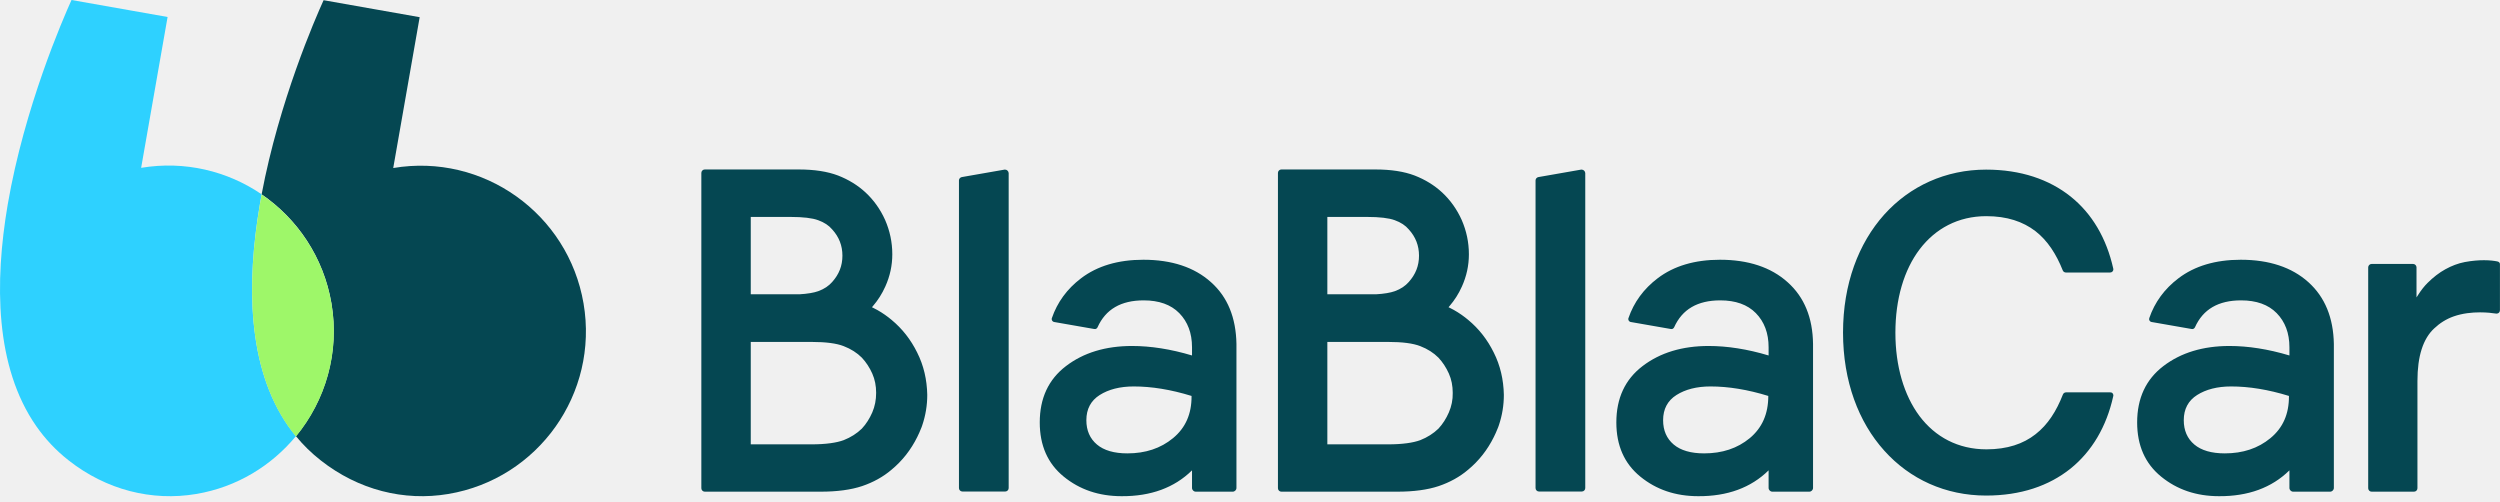
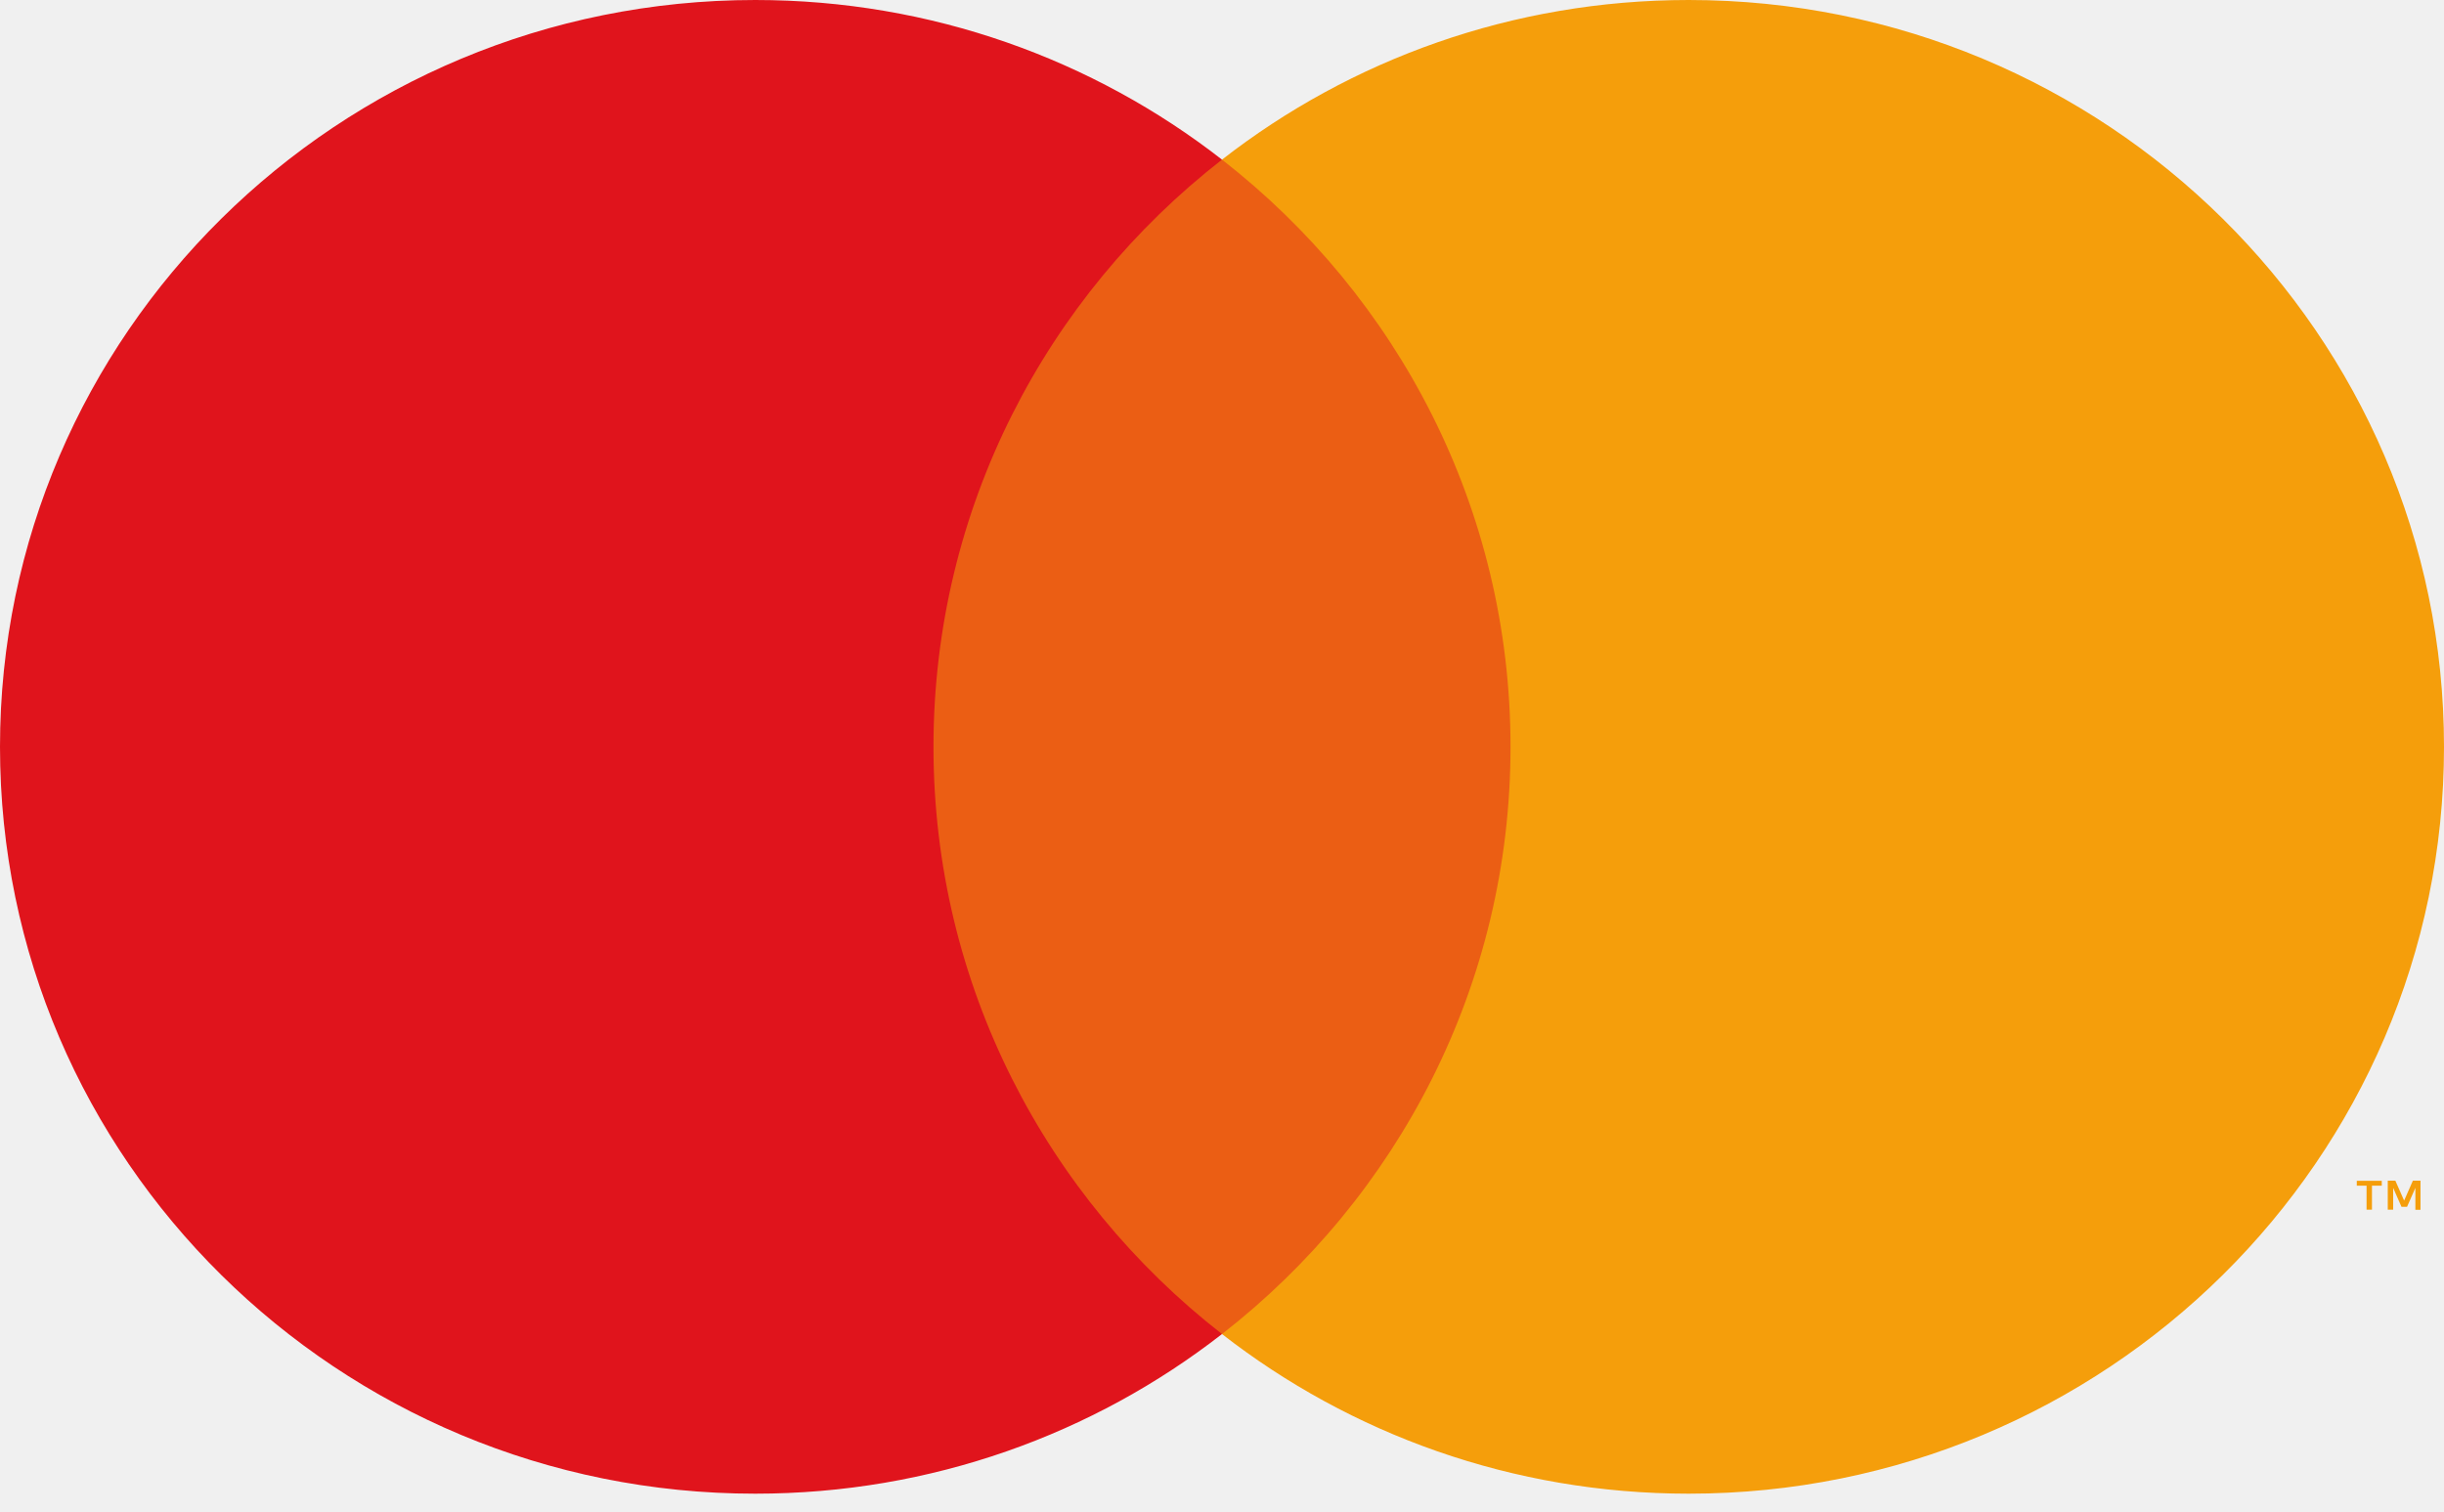
- <svg xmlns="http://www.w3.org/2000/svg" width="324" height="65" viewBox="0 0 324 65" fill="none">
-   <path d="M75.629 39.334C73.641 27.673 62.602 19.811 50.962 21.776L54.389 2.227L41.938 0.026C40.865 2.384 36.183 13.102 33.907 25.183C38.537 28.354 41.938 33.333 42.958 39.308C44.03 45.702 42.173 51.913 38.354 56.525C39.296 57.678 40.368 58.726 41.572 59.669C46.437 63.495 52.349 64.989 58.103 64.02C69.77 62.054 77.617 50.995 75.629 39.334Z" fill="#054752" />
-   <path d="M33.673 26.52L33.908 25.183C29.488 22.17 23.968 20.807 18.292 21.75L21.719 2.201L9.268 0C8.169 2.437 3.173 13.863 1.002 26.494C-0.725 36.635 -0.646 47.537 4.69 55.215C5.841 56.866 7.227 58.36 8.901 59.67C13.767 63.496 19.678 64.99 25.433 64.02C30.717 63.129 35.19 60.351 38.355 56.525C38.015 56.106 37.675 55.66 37.361 55.215C32.025 47.563 31.947 36.661 33.673 26.52Z" fill="#2ED1FF" />
-   <path d="M42.959 39.335C41.939 33.36 38.538 28.381 33.908 25.21L33.673 26.547C31.946 36.688 32.025 47.59 37.361 55.268C37.675 55.714 38.015 56.159 38.355 56.578C42.174 51.914 44.057 45.703 42.959 39.335Z" fill="#9EF769" />
-   <path d="M273.491 50.85H267.752C267.571 50.85 267.41 50.971 267.35 51.133C266.524 53.251 265.417 55.026 263.806 56.277C262.215 57.528 260.141 58.234 257.443 58.234C253.758 58.234 250.798 56.62 248.764 53.917C246.75 51.214 245.643 47.441 245.643 43.124C245.643 38.767 246.75 34.994 248.784 32.311C250.818 29.628 253.778 28.015 257.422 28.015C260.121 28.015 262.175 28.721 263.786 29.951C265.376 31.182 266.504 32.957 267.33 35.035C267.39 35.196 267.551 35.317 267.732 35.317H273.471C273.592 35.317 273.693 35.277 273.773 35.196C273.854 35.115 273.894 35.014 273.894 34.894L273.874 34.793C273.008 30.899 271.135 27.692 268.357 25.473C265.578 23.254 261.893 21.983 257.402 21.983C252.147 21.983 247.515 24.121 244.193 27.813C240.87 31.525 238.857 36.79 238.857 43.104C238.857 49.418 240.87 54.703 244.193 58.395C247.515 62.107 252.147 64.225 257.402 64.225C261.873 64.225 265.537 62.974 268.336 60.735C271.115 58.496 273.008 55.288 273.874 51.355L273.894 51.254C273.894 51.133 273.854 51.032 273.773 50.951C273.733 50.891 273.612 50.85 273.491 50.85ZM323.671 33.885C323.289 33.804 322.705 33.723 321.919 33.723C321.235 33.723 320.389 33.784 319.422 33.965C318.577 34.127 317.731 34.45 316.925 34.894C316.12 35.337 315.335 35.943 314.61 36.669C314.187 37.092 313.804 37.577 313.442 38.141L313.18 38.545V34.651C313.18 34.409 312.979 34.208 312.737 34.208H307.361C307.119 34.208 306.918 34.409 306.918 34.651V63.277C306.918 63.519 307.119 63.721 307.361 63.721H312.858C313.1 63.721 313.301 63.519 313.301 63.277V49.378C313.301 47.764 313.482 46.392 313.845 45.262C314.207 44.133 314.751 43.225 315.476 42.559C316.201 41.873 317.026 41.349 317.993 41.006C319.14 40.602 320.369 40.481 321.416 40.481C322.262 40.481 323.007 40.562 323.51 40.643H323.57C323.812 40.643 323.993 40.461 323.993 40.199V34.329C324.034 34.107 323.893 33.925 323.671 33.885ZM204.987 21.983H204.907L199.369 22.951C199.168 22.991 199.007 23.173 199.007 23.375V63.257C199.007 63.499 199.208 63.701 199.45 63.701H205.007C205.249 63.701 205.45 63.499 205.45 63.257V22.427C205.43 22.184 205.229 21.983 204.987 21.983ZM193.59 45.686C192.765 44.012 191.657 42.6 190.268 41.45L189.865 41.127C189.261 40.663 188.596 40.239 187.892 39.896L187.73 39.816L187.851 39.675C188.496 38.928 189.039 38.081 189.462 37.133C190.066 35.801 190.368 34.409 190.368 32.957C190.368 31.383 190.046 29.911 189.442 28.519C188.818 27.127 187.972 25.937 186.885 24.928C185.878 24 184.69 23.274 183.341 22.749C181.971 22.225 180.26 21.963 178.246 21.963H166.064C165.822 21.963 165.621 22.164 165.621 22.406V63.277C165.621 63.519 165.822 63.721 166.064 63.721H181.085C183.22 63.721 185.012 63.479 186.462 62.995C187.891 62.51 189.18 61.804 190.268 60.876C191.657 59.727 192.785 58.294 193.61 56.62C193.791 56.257 193.953 55.894 194.094 55.531L194.154 55.389C194.194 55.309 194.214 55.208 194.255 55.107C194.683 53.84 194.901 52.511 194.899 51.173C194.859 49.196 194.436 47.36 193.59 45.686ZM172.024 28.115H177.179C178.79 28.115 179.998 28.256 180.763 28.539C181.549 28.821 182.153 29.225 182.575 29.729C183.461 30.698 183.904 31.827 183.904 33.138C183.904 34.45 183.461 35.559 182.575 36.548C182.132 37.052 181.549 37.456 180.763 37.738C180.199 37.94 179.374 38.081 178.327 38.141H172.024V28.115ZM187.771 53.453C187.428 54.239 186.985 54.946 186.422 55.551C185.777 56.176 184.992 56.68 184.066 57.044C183.139 57.386 181.75 57.588 179.897 57.588H172.024V44.314H179.897C181.75 44.314 183.139 44.496 184.066 44.859C185.012 45.222 185.797 45.726 186.422 46.352C186.985 46.957 187.428 47.643 187.771 48.409C188.113 49.176 188.274 50.003 188.274 50.911C188.294 51.819 188.113 52.666 187.771 53.453ZM231.668 36.568C229.513 34.631 226.574 33.663 222.909 33.663C219.626 33.663 216.928 34.47 214.834 36.063C213.022 37.435 211.753 39.17 211.048 41.228C210.968 41.45 211.109 41.692 211.35 41.732L216.546 42.64C216.727 42.68 216.888 42.579 216.968 42.418C218.016 40.078 220.009 38.928 222.949 38.928C224.922 38.928 226.473 39.473 227.56 40.582C228.648 41.692 229.211 43.164 229.211 45V46.069C226.453 45.242 223.855 44.839 221.439 44.839C218.016 44.839 215.156 45.706 212.881 47.441C210.605 49.176 209.478 51.617 209.478 54.744C209.478 57.729 210.505 60.069 212.579 61.764C214.653 63.459 217.15 64.306 220.09 64.306C223.855 64.326 226.916 63.217 229.211 60.957V63.237C229.211 63.499 229.433 63.721 229.695 63.721H234.487C234.749 63.721 234.97 63.499 234.97 63.237V44.577C234.93 41.188 233.843 38.505 231.668 36.568ZM226.775 56.781C225.164 58.113 223.191 58.758 220.855 58.758C219.143 58.758 217.814 58.375 216.908 57.608C216.002 56.842 215.539 55.793 215.539 54.461C215.539 53.009 216.123 51.919 217.27 51.193C218.418 50.467 219.888 50.084 221.68 50.084C223.996 50.084 226.493 50.487 229.171 51.314C229.171 53.654 228.366 55.45 226.775 56.781ZM130.261 21.983H130.181L124.643 22.951C124.442 22.991 124.281 23.173 124.281 23.375V63.257C124.281 63.499 124.482 63.701 124.724 63.701H130.281C130.523 63.701 130.724 63.499 130.724 63.257V22.427C130.704 22.184 130.503 21.983 130.261 21.983ZM118.864 45.686C118.038 44.012 116.931 42.6 115.541 41.45L115.139 41.127C114.535 40.663 113.87 40.239 113.165 39.896L113.004 39.816L113.125 39.675C113.769 38.928 114.313 38.081 114.736 37.133C115.34 35.801 115.642 34.409 115.642 32.957C115.642 31.383 115.32 29.911 114.716 28.519C114.092 27.127 113.246 25.937 112.159 24.928C111.152 24 109.964 23.274 108.615 22.749C107.245 22.225 105.534 21.963 103.52 21.963H91.338C91.096 21.963 90.894 22.164 90.894 22.406V63.277C90.894 63.519 91.096 63.721 91.338 63.721H106.359C108.494 63.721 110.286 63.479 111.736 62.995C113.165 62.51 114.454 61.804 115.541 60.876C116.931 59.727 118.059 58.294 118.884 56.62C119.065 56.257 119.226 55.894 119.367 55.531L119.428 55.389C119.468 55.309 119.488 55.208 119.528 55.107C119.957 53.84 120.175 52.511 120.173 51.173C120.133 49.196 119.71 47.36 118.864 45.686ZM97.298 28.115H102.453C104.064 28.115 105.272 28.256 106.037 28.539C106.822 28.821 107.427 29.225 107.849 29.729C108.735 30.698 109.178 31.827 109.178 33.138C109.178 34.45 108.735 35.559 107.849 36.548C107.406 37.052 106.822 37.456 106.037 37.738C105.473 37.94 104.648 38.081 103.601 38.141H97.298V28.115ZM113.045 53.453C112.702 54.239 112.259 54.946 111.695 55.551C111.051 56.176 110.266 56.68 109.339 57.044C108.413 57.386 107.024 57.588 105.171 57.588H97.298V44.314H105.171C107.024 44.314 108.413 44.496 109.339 44.859C110.286 45.222 111.071 45.726 111.695 46.352C112.259 46.957 112.702 47.643 113.045 48.409C113.387 49.176 113.548 50.003 113.548 50.911C113.548 51.819 113.387 52.666 113.045 53.453ZM156.942 36.568C154.787 34.631 151.847 33.663 148.183 33.663C144.9 33.663 142.202 34.47 140.108 36.063C138.296 37.435 137.027 39.17 136.322 41.228C136.242 41.45 136.383 41.692 136.624 41.732L141.819 42.64C142.001 42.68 142.162 42.579 142.242 42.418C143.289 40.078 145.283 38.928 148.223 38.928C150.196 38.928 151.747 39.473 152.834 40.582C153.921 41.692 154.485 43.164 154.485 45V46.069C151.727 45.242 149.129 44.839 146.713 44.839C143.289 44.839 140.43 45.706 138.155 47.441C135.879 49.176 134.752 51.617 134.752 54.744C134.752 57.729 135.779 60.069 137.853 61.764C139.927 63.459 142.424 64.306 145.363 64.306C149.129 64.326 152.19 63.217 154.485 60.957V63.237C154.485 63.499 154.707 63.721 154.969 63.721H159.761C160.023 63.721 160.244 63.499 160.244 63.237V44.577C160.184 41.188 159.117 38.505 156.942 36.568ZM152.029 56.781C150.418 58.113 148.444 58.758 146.108 58.758C144.397 58.758 143.068 58.375 142.162 57.608C141.256 56.842 140.792 55.793 140.792 54.461C140.792 53.009 141.376 51.919 142.524 51.193C143.672 50.467 145.142 50.084 146.934 50.084C149.25 50.084 151.747 50.487 154.425 51.314C154.445 53.654 153.64 55.45 152.029 56.781ZM299.165 36.568C297.011 34.631 294.071 33.663 290.406 33.663C287.124 33.663 284.425 34.47 282.331 36.063C280.519 37.435 279.25 39.17 278.546 41.228C278.465 41.45 278.606 41.692 278.848 41.732L284.043 42.64C284.224 42.68 284.385 42.579 284.466 42.418C285.513 40.078 287.506 38.928 290.446 38.928C292.419 38.928 293.97 39.473 295.057 40.582C296.145 41.692 296.709 43.164 296.709 45V46.069C293.95 45.242 291.352 44.839 288.936 44.839C285.513 44.839 282.653 45.706 280.378 47.441C278.103 49.176 276.975 51.617 276.975 54.744C276.975 57.729 278.002 60.069 280.076 61.764C282.15 63.459 284.647 64.306 287.587 64.306C291.352 64.326 294.413 63.217 296.709 60.957V63.237C296.709 63.499 296.93 63.721 297.192 63.721H301.984C302.246 63.721 302.468 63.499 302.468 63.237V44.577C302.407 41.188 301.32 38.505 299.165 36.568ZM294.252 56.781C292.641 58.113 290.668 58.758 288.332 58.758C286.62 58.758 285.291 58.375 284.385 57.608C283.479 56.842 283.016 55.793 283.016 54.461C283.016 53.009 283.6 51.919 284.748 51.193C285.895 50.467 287.365 50.084 289.157 50.084C291.473 50.084 293.97 50.487 296.648 51.314C296.668 53.654 295.863 55.45 294.252 56.781Z" fill="#054752" />
+ <svg xmlns="http://www.w3.org/2000/svg" width="76" height="47" viewBox="0 0 76 47" fill="none">
+   <g clip-path="url(#clip0_187_1529)">
+     <path d="M48.276 4.965H27.724V41.494H48.276V4.965Z" fill="#EB5E14" />
+     <path d="M29.028 23.23C29.028 15.82 32.535 9.22 38 4.965C34.007 1.856 28.965 0 23.486 0C10.516 0 0 10.402 0 23.23C0 36.058 10.516 46.459 23.486 46.459C28.965 46.459 34.007 44.603 38 41.494C32.54 37.239 29.028 30.639 29.028 23.23Z" fill="#E0141C" />
+     <path d="M73.76 37.626V36.88H74.065V36.727H73.288V36.88H73.592V37.626H73.76ZM75.269 37.626V36.723H75.032L74.76 37.343L74.487 36.723H74.251V37.626H74.419V36.947L74.678 37.536H74.851L75.11 36.947V37.63H75.269V37.626Z" fill="#F59E0B" />
+     <path d="M76 23.23C76 36.058 65.484 46.459 52.514 46.459C47.035 46.459 41.993 44.603 38 41.494C43.465 37.239 46.972 30.639 46.972 23.23C46.972 15.82 43.465 9.22 38 4.965C41.993 1.856 47.035 0 52.514 0C65.484 0 76 10.402 76 23.23Z" fill="#F59E0B" />
+   </g>
+   <defs>
+     <clipPath id="clip0_187_1529">
+       <rect width="76" height="47" fill="white" />
+     </clipPath>
+   </defs>
</svg>
